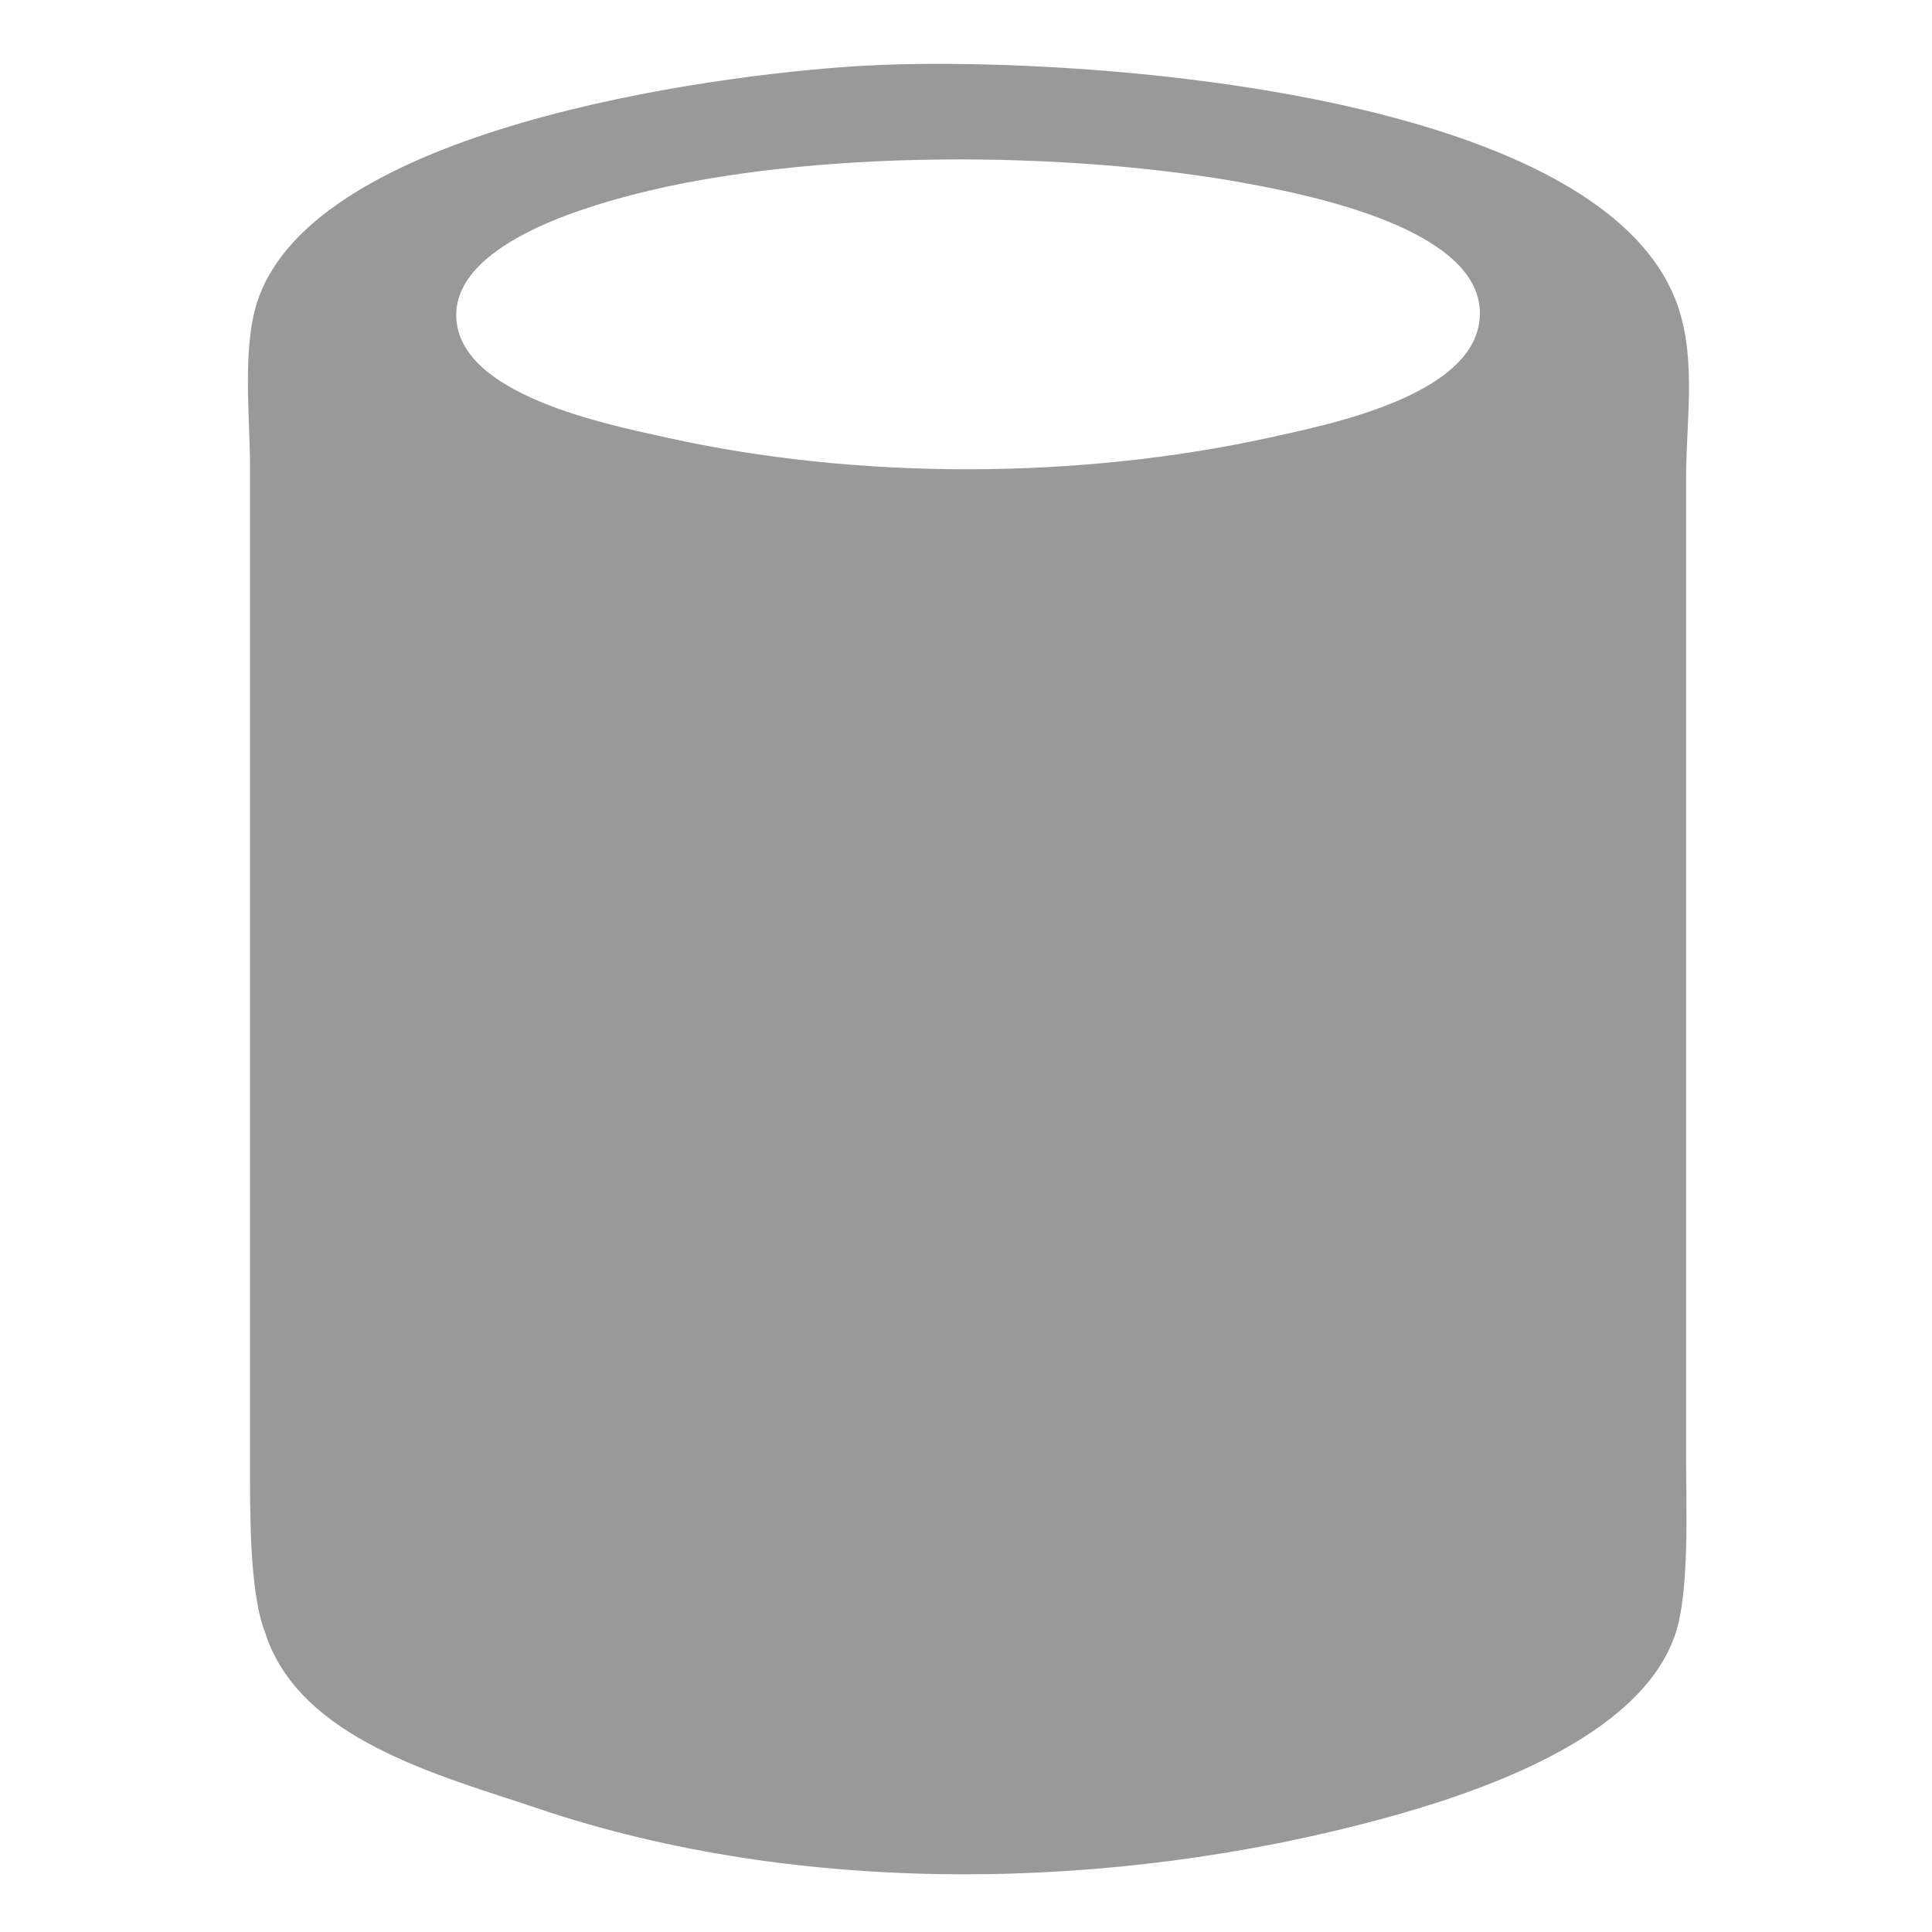
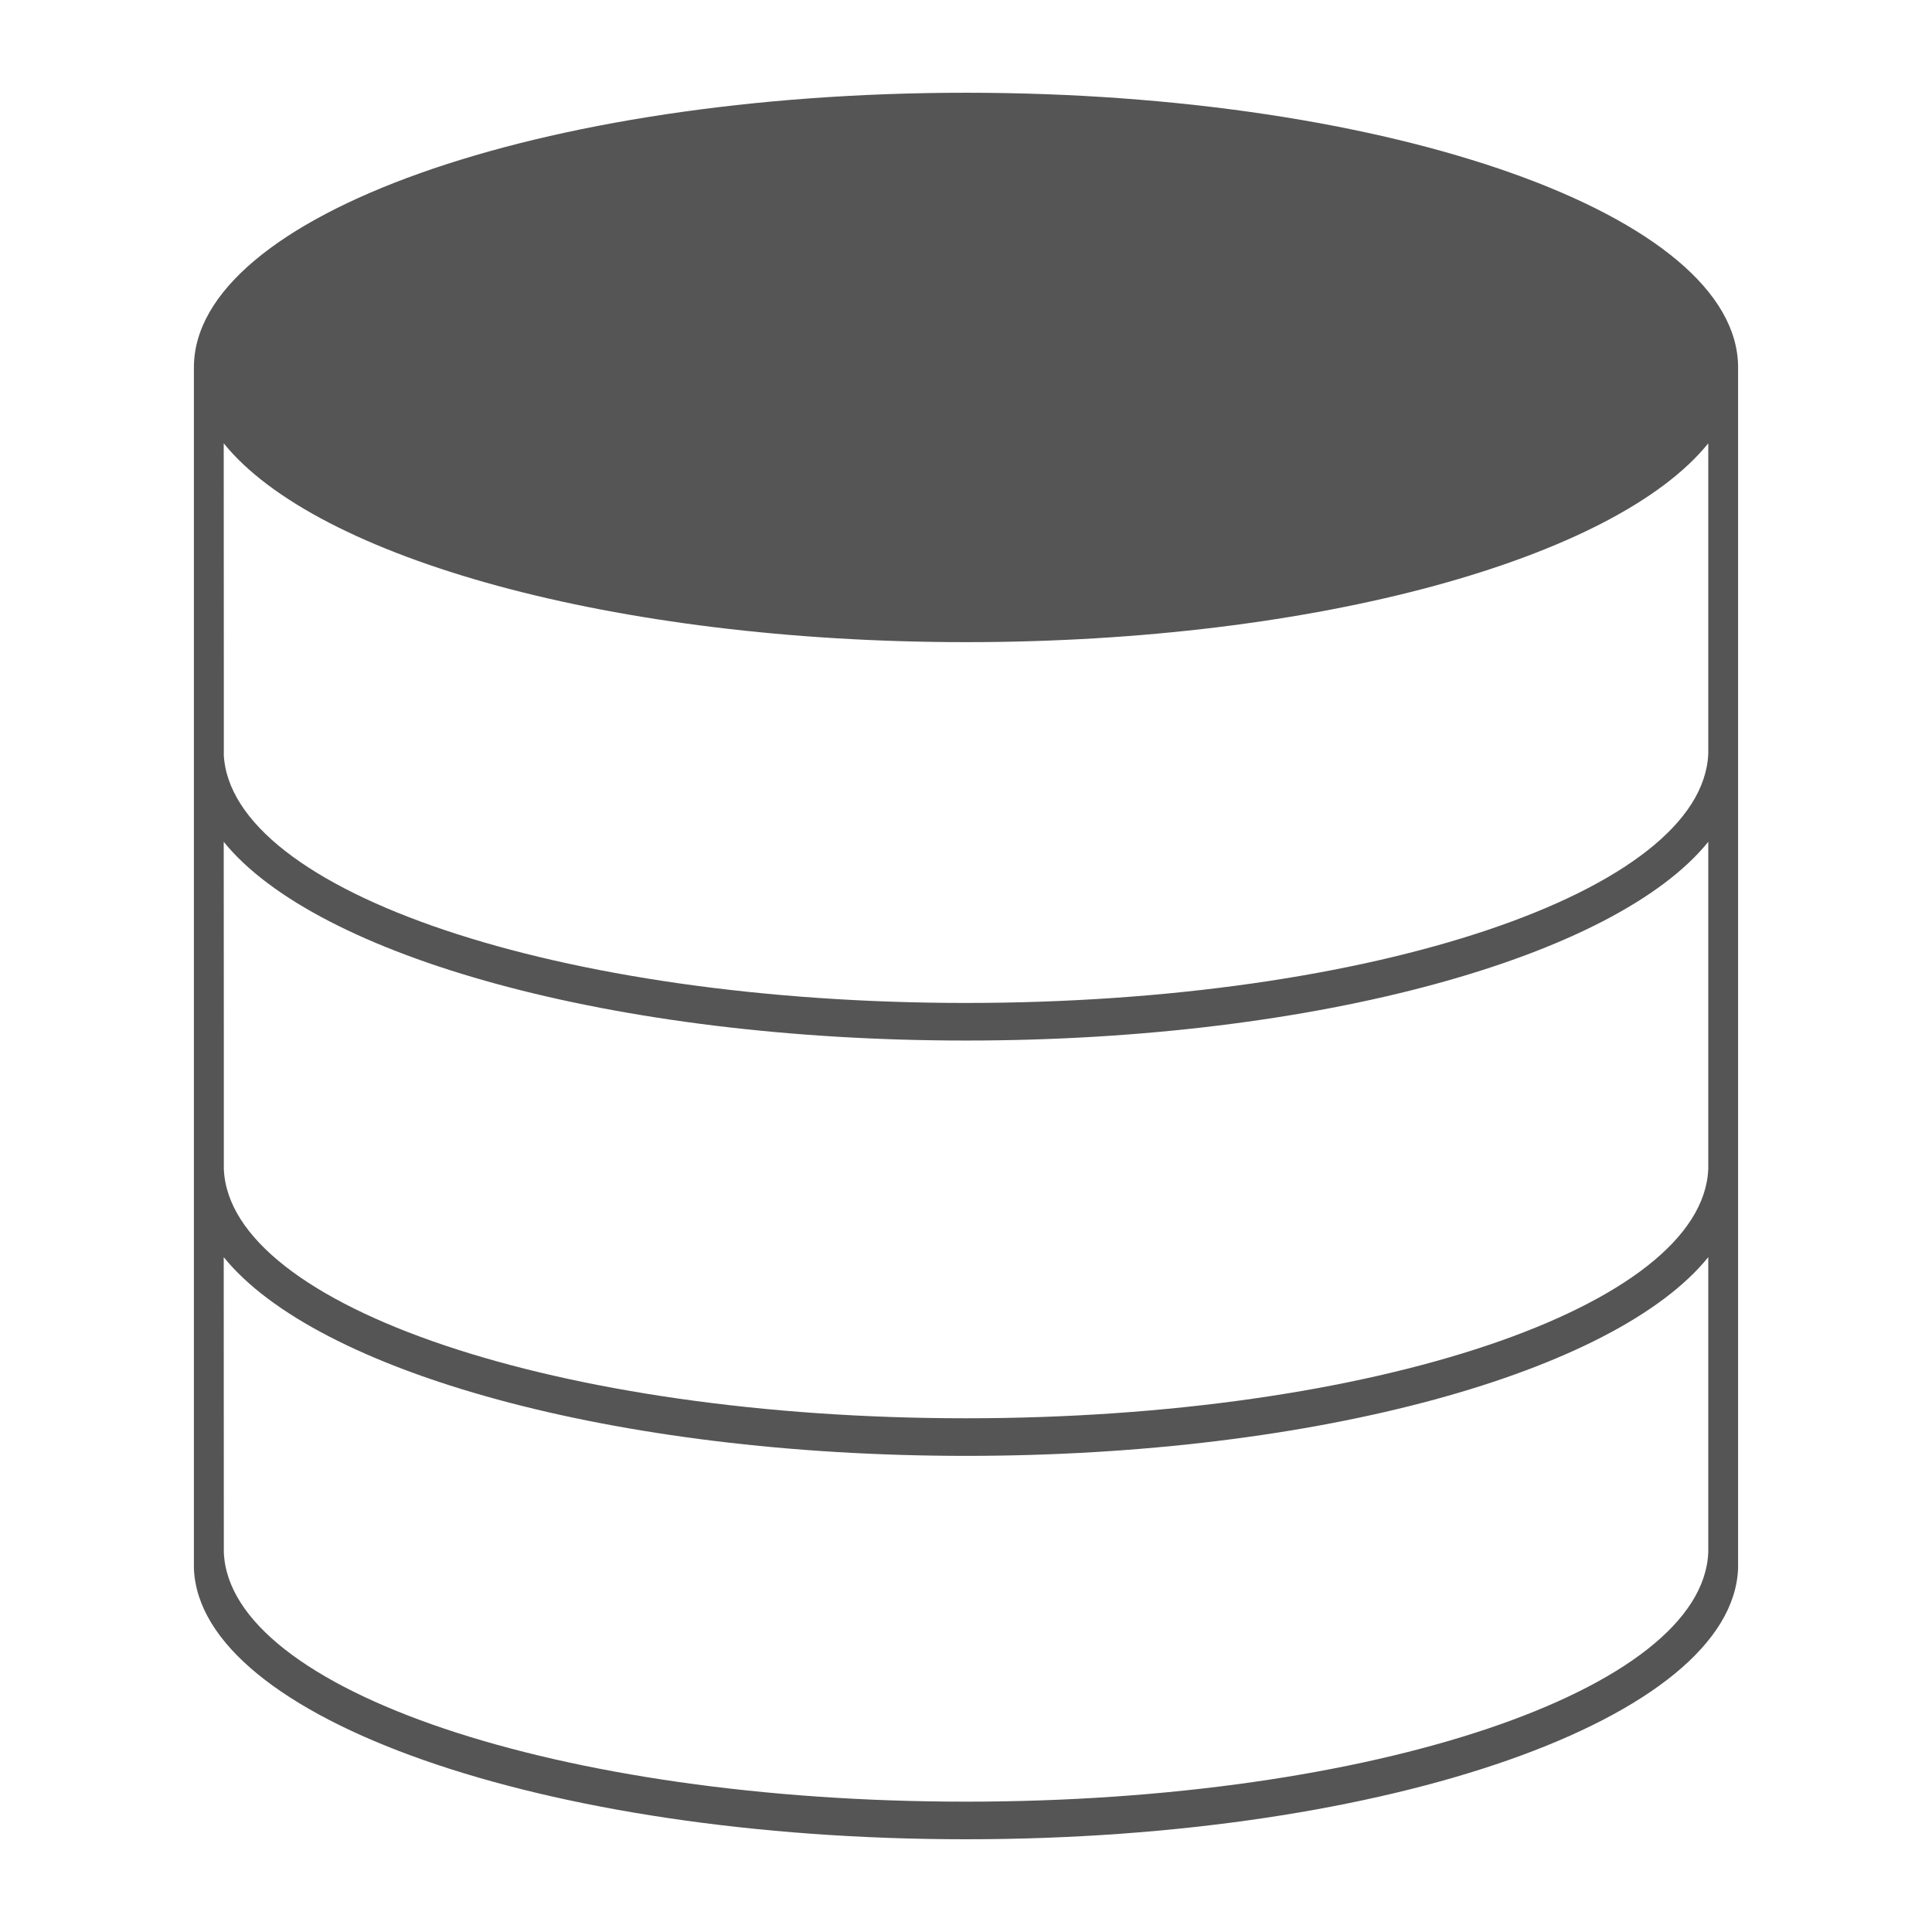
- <svg xmlns="http://www.w3.org/2000/svg" version="1.1" id="レイヤー_x5F_1_x5F_1" x="0px" y="0px" width="512px" height="512px" viewBox="0 0 512 512" enable-background="new 0 0 512 512" xml:space="preserve">
-   <path fill-rule="evenodd" clip-rule="evenodd" fill="#999999" d="M167.75,51.585c-14.31,3.71-47.16,13.5-46.84,32.18  c0.36,20.93,40.01,28.69,55.62,32.17c50.64,11.31,109.38,11.16,160.04,0c15.97-3.52,55.92-11.45,55.62-33.15  c-0.32-22.1-44.74-31.02-61.48-34.12C283.239,39.865,214.599,39.455,167.75,51.585z M228.25,17.455  c50.89-3.02,197.34,5.19,216.63,64.36c4.62,14.19,1.95,30.18,1.95,44.85v259.91c0,12.55,0.99,35.42-2.95,46.79  c-9.56,27.58-52.63,41.88-78.04,48.76c-70.72,19.12-153.63,20.73-223.46-2.92c-25.36-8.59-63.12-18.08-72.16-46.66  c-4.21-10.67-3.96-33.17-3.96-45.68v-263.13c0-13.26-2.15-31.36,1.96-43.87C83.189,34.295,187.269,19.895,228.25,17.455z" />
+ <svg xmlns="http://www.w3.org/2000/svg" version="1.1" id="レイヤー_1" x="0px" y="0px" width="181.417px" height="181.417px" viewBox="0 0 181.417 181.417" enable-background="new 0 0 181.417 181.417" xml:space="preserve">
+   <path fill-rule="evenodd" clip-rule="evenodd" fill="#555" d="M18.208,34.499v0.21v22.15v15.06v0.35v18.59v20.06v0.35v35.65v0.35  c0.53,14.08,32.79,25.44,72.5,25.44s71.97-11.36,72.5-25.44v-0.35v-35.65v-0.35v-20.06v-18.59v-0.35v-15.06v-22.15v-0.21  c0-14.24-32.46-25.79-72.5-25.79S18.208,20.258,18.208,34.499z M21.008,41.628c8.7,10.78,36.61,18.67,69.7,18.67  s61.01-7.89,69.7-18.67v22v6.81v0.32c-0.51,12.96-31.52,23.42-69.7,23.42c-38.13,0-69.12-10.44-69.7-23.38l0.01-0.04v-0.32v-6.8  L21.008,41.628z M90.708,97.708c33.09,0,61-7.88,69.7-18.66v18.58v11.81v0.32c-0.51,12.96-31.52,23.42-69.7,23.42  c-38.17,0-69.18-10.46-69.69-23.42v-0.32v-11.8l-0.01-18.59C29.718,89.818,57.628,97.708,90.708,97.708z M90.708,136.708  c33.09,0,61-7.88,69.7-18.66v27.39v0.32c-0.51,12.96-31.52,23.42-69.7,23.42c-38.17,0-69.18-10.46-69.69-23.42v-0.32l-0.01-27.39  C29.718,128.818,57.628,136.708,90.708,136.708z" />
</svg>
